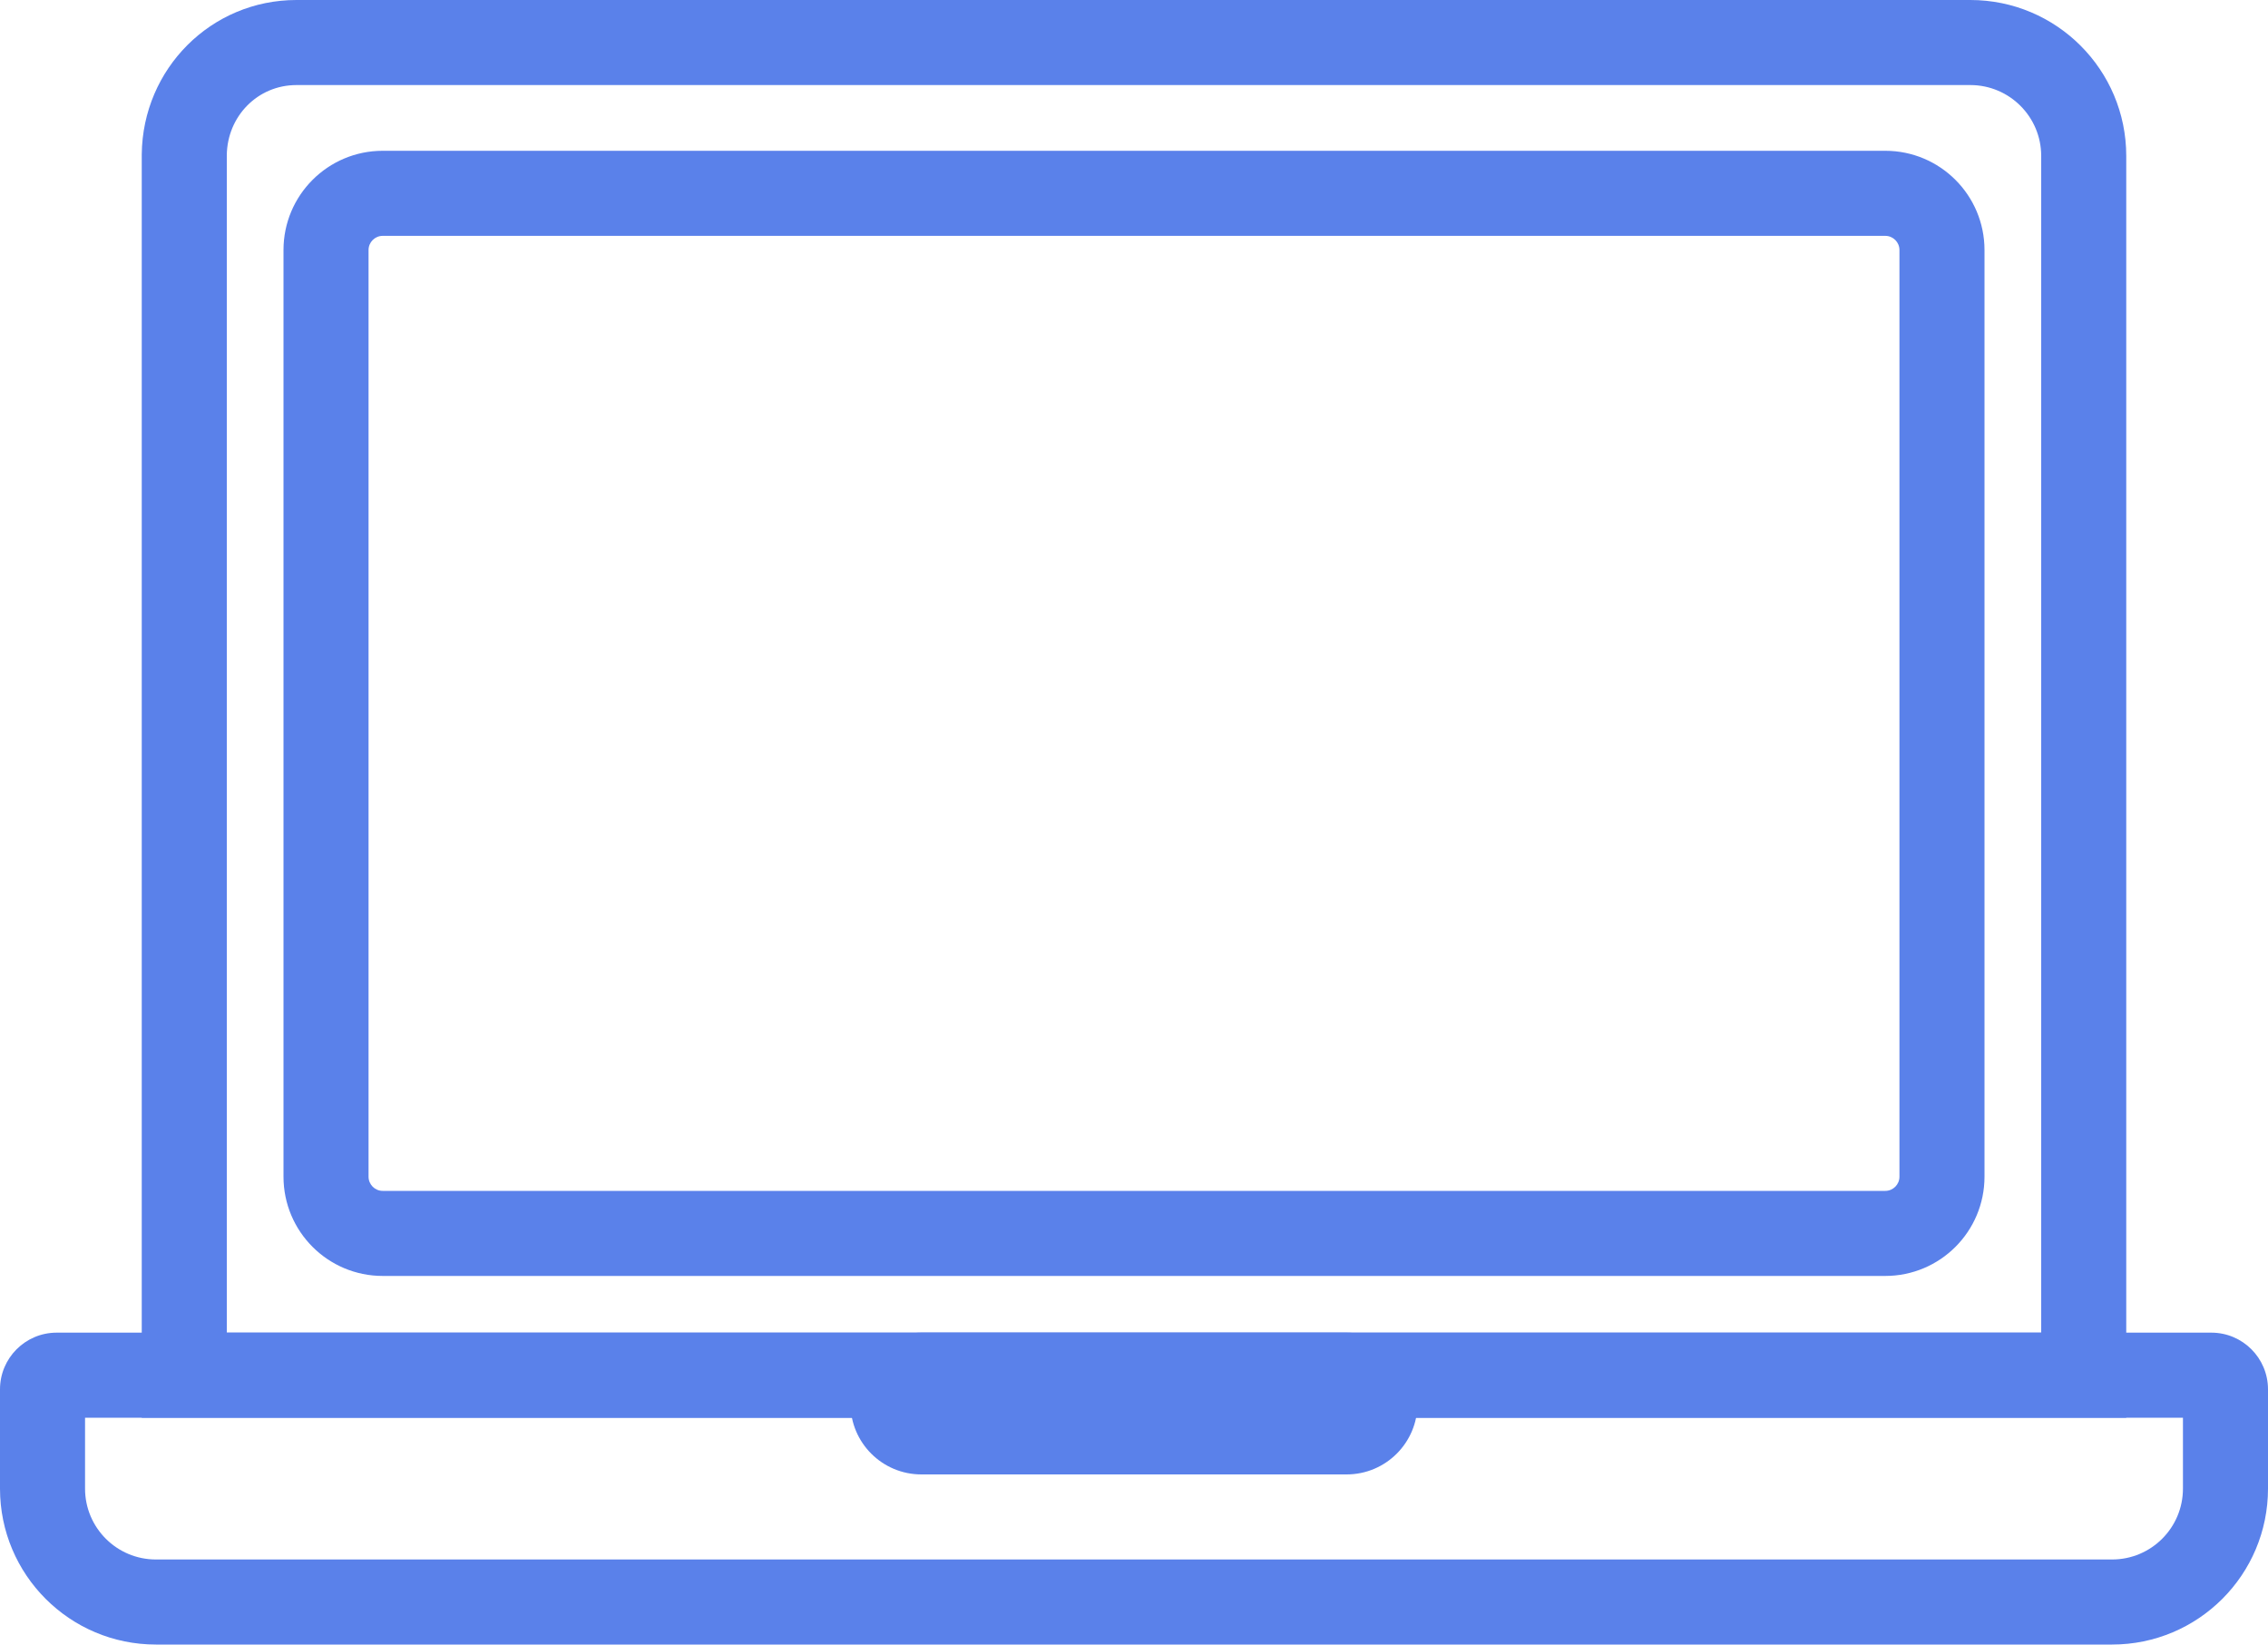
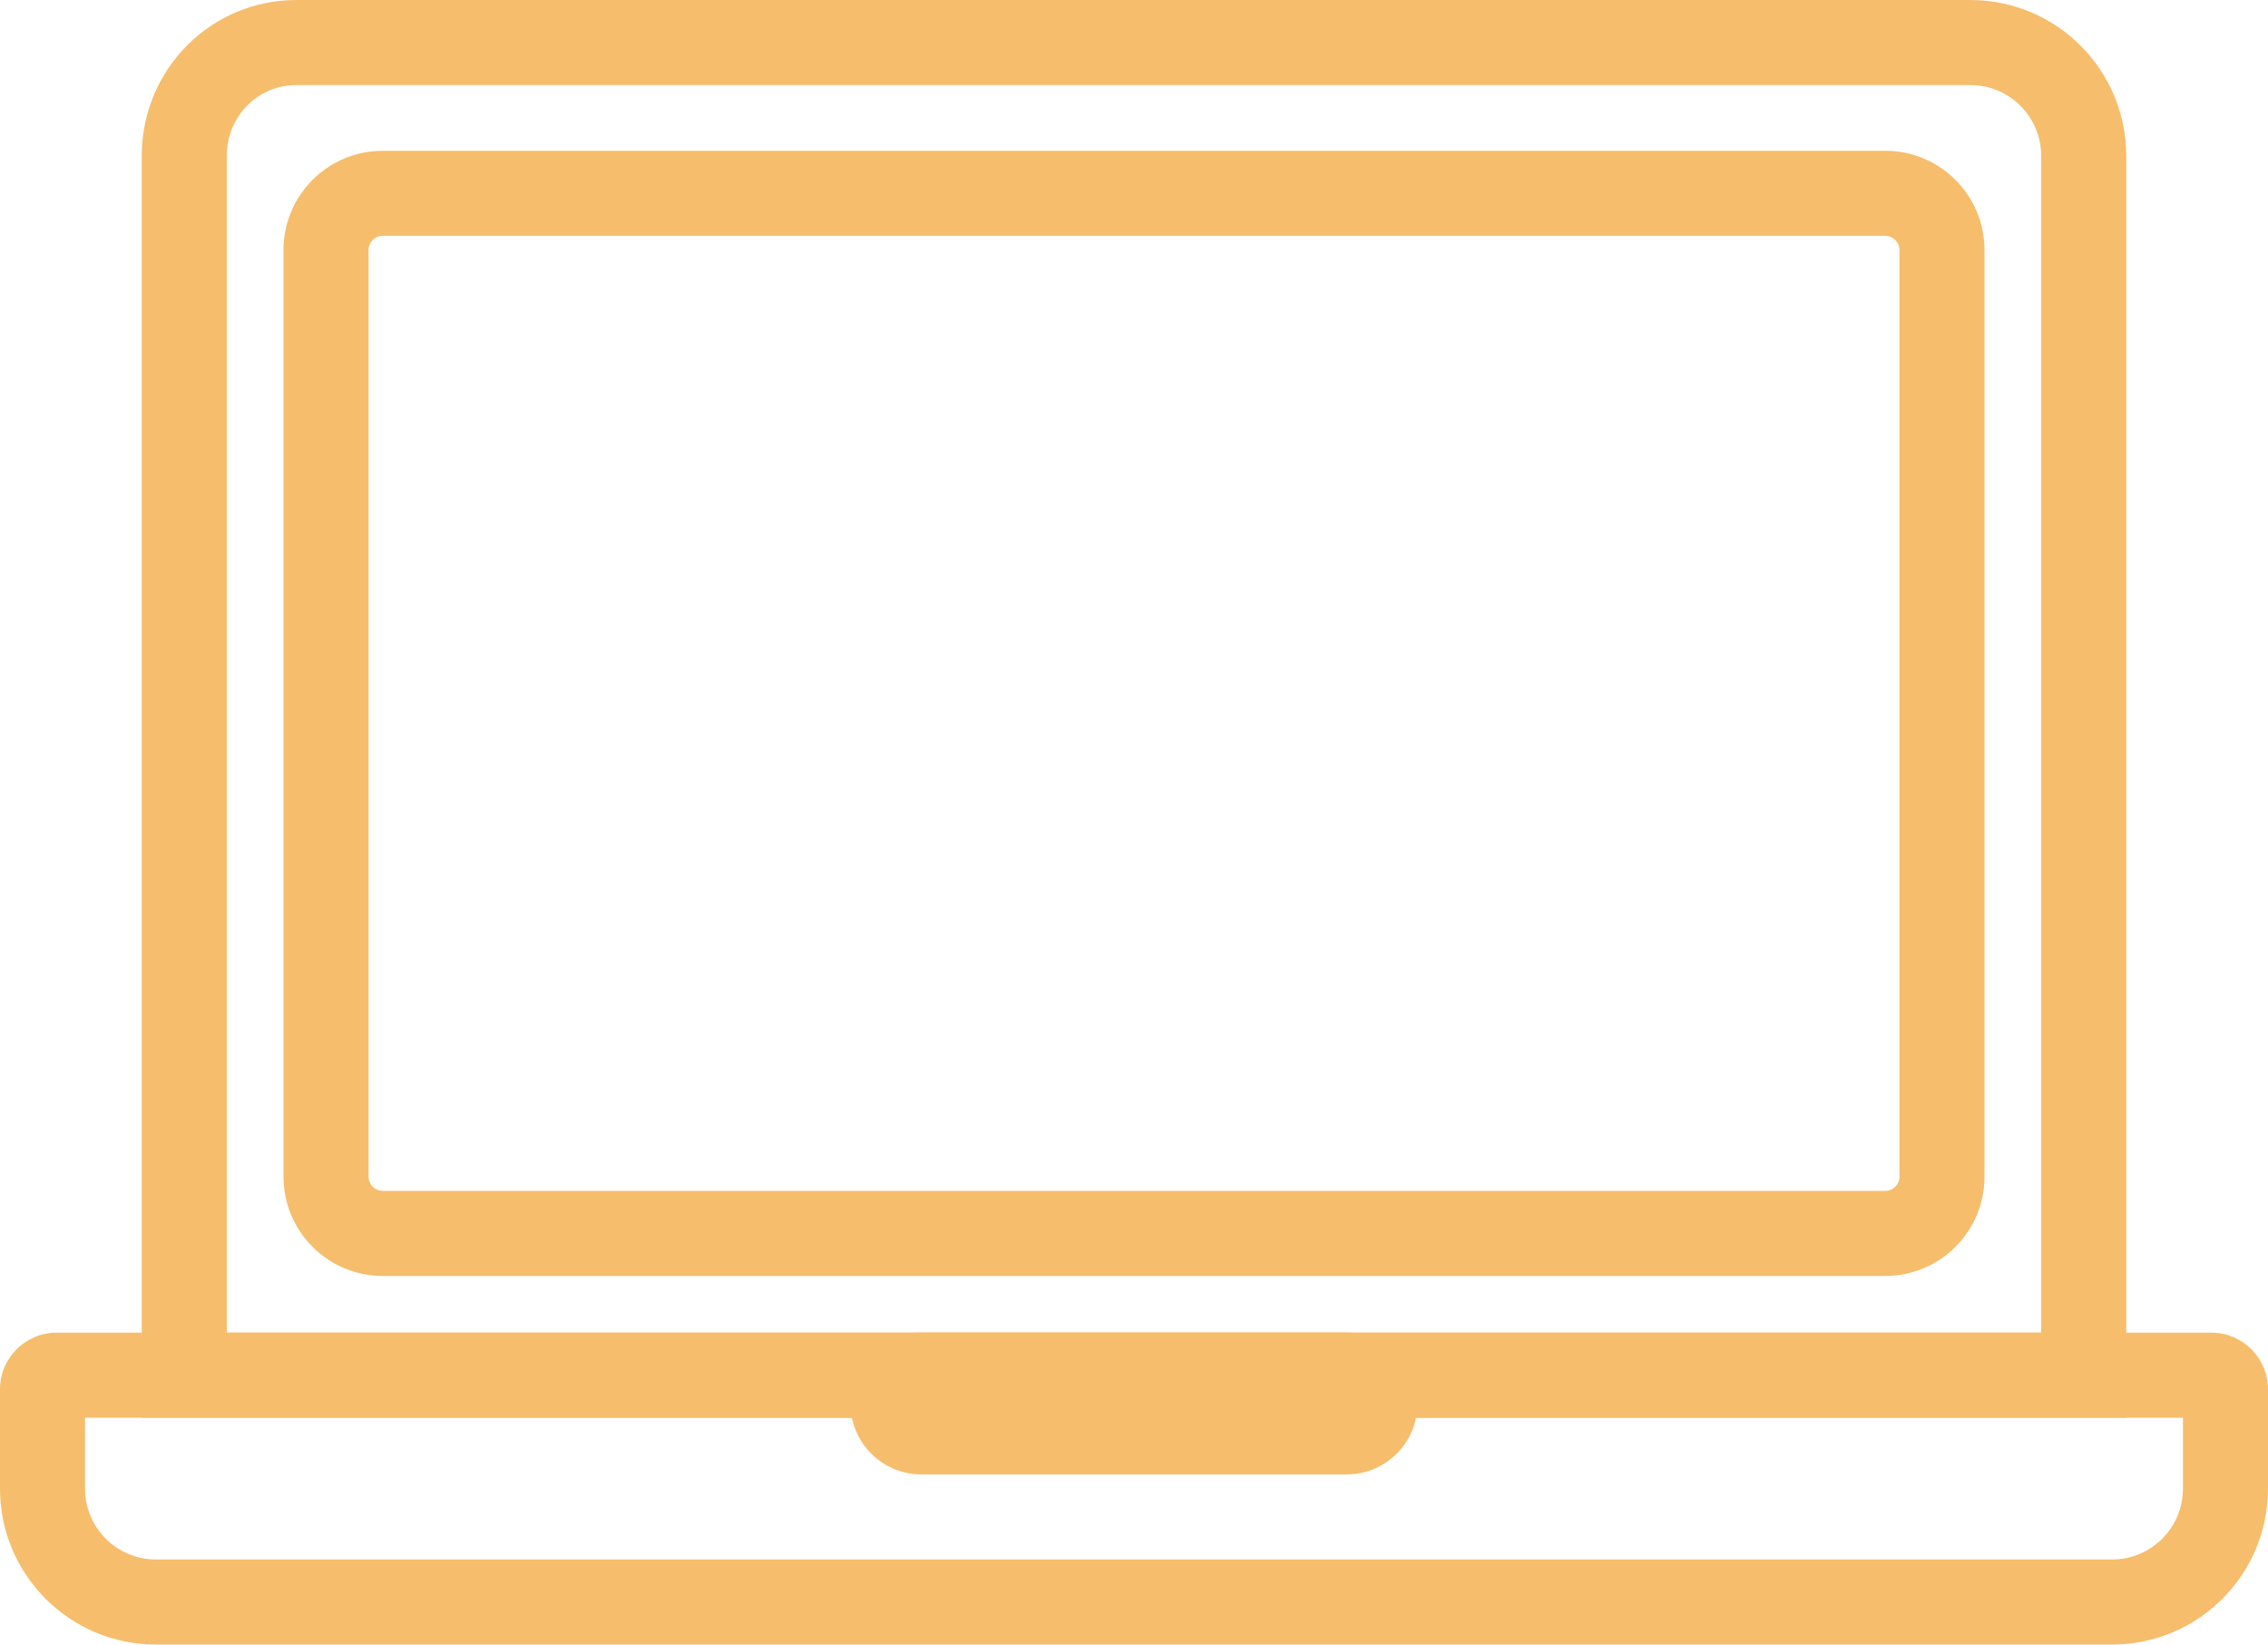
<svg xmlns="http://www.w3.org/2000/svg" width="80px" height="58px" viewBox="0 0 80 58" version="1.1">
  <defs />
  <g id="Page-1" stroke="none" stroke-width="1" fill="none" fill-rule="evenodd">
    <g id="userimg-laptop-80-submit-300" transform="translate(0, -22)" fill-rule="nonzero">
      <polygon id="Shape" fill-opacity="0" fill="#D8D8D8" points="0 0 80 0 80 80 0 80" />
-       <g id="Group" transform="translate(0, 22)" fill="#5A81EA">
+       <g id="Group" transform="translate(0, 22)" fill="#f6bd6c">
        <path d="M72,47 L72,5.5 C72,4.119 70.881,3 69.5,3 L10.457,3 C9.087,3 8.015,4.103 8,5.473 L8,47 L72,47 Z M10.457,-1.77635684e-15 L69.5,-7.10542736e-15 C72.538,-7.54951657e-15 75,2.462 75,5.5 L75,50 L5,50 L5,5.441 C5.032,2.427 7.443,-1.33226763e-15 10.457,-1.77635684e-15 Z" id="Rectangle-path" />
        <path d="M13.5,8.318 C13.224,8.318 13,8.542 13,8.818 L13,41.5 C13,41.776 13.224,42 13.5,42 L66.5,42 C66.776,42 67,41.776 67,41.5 L67,8.818 C67,8.542 66.776,8.318 66.5,8.318 L13.5,8.318 Z M13.5,5.318 L66.5,5.318 C68.433,5.318 70,6.885 70,8.818 L70,41.5 C70,43.433 68.433,45 66.5,45 L13.5,45 C11.567,45 10,43.433 10,41.5 L10,8.818 C10,6.885 11.567,5.318 13.5,5.318 Z" id="Rectangle-path" />
        <path d="M2,47 L78,47 C79.105,47 80,47.895 80,49 L80,52.5 C80,55.538 77.538,58 74.5,58 L5.5,58 C2.462,58 3.33066907e-16,55.538 0,52.5 L0,49 C0,47.895 0.895,47 2,47 Z M3,50 L3,52.5 C3,53.881 4.119,55 5.5,55 L74.5,55 C75.881,55 77,53.881 77,52.5 L77,50 L3,50 Z" id="Shape" />
        <path d="M32.5,47 L47.5,47 C48.881,47 50,48.119 50,49.5 C50,50.881 48.881,52 47.5,52 L32.5,52 C31.119,52 30,50.881 30,49.5 C30,48.119 31.119,47 32.5,47 Z" id="Shape" />
      </g>
    </g>
  </g>
</svg>
